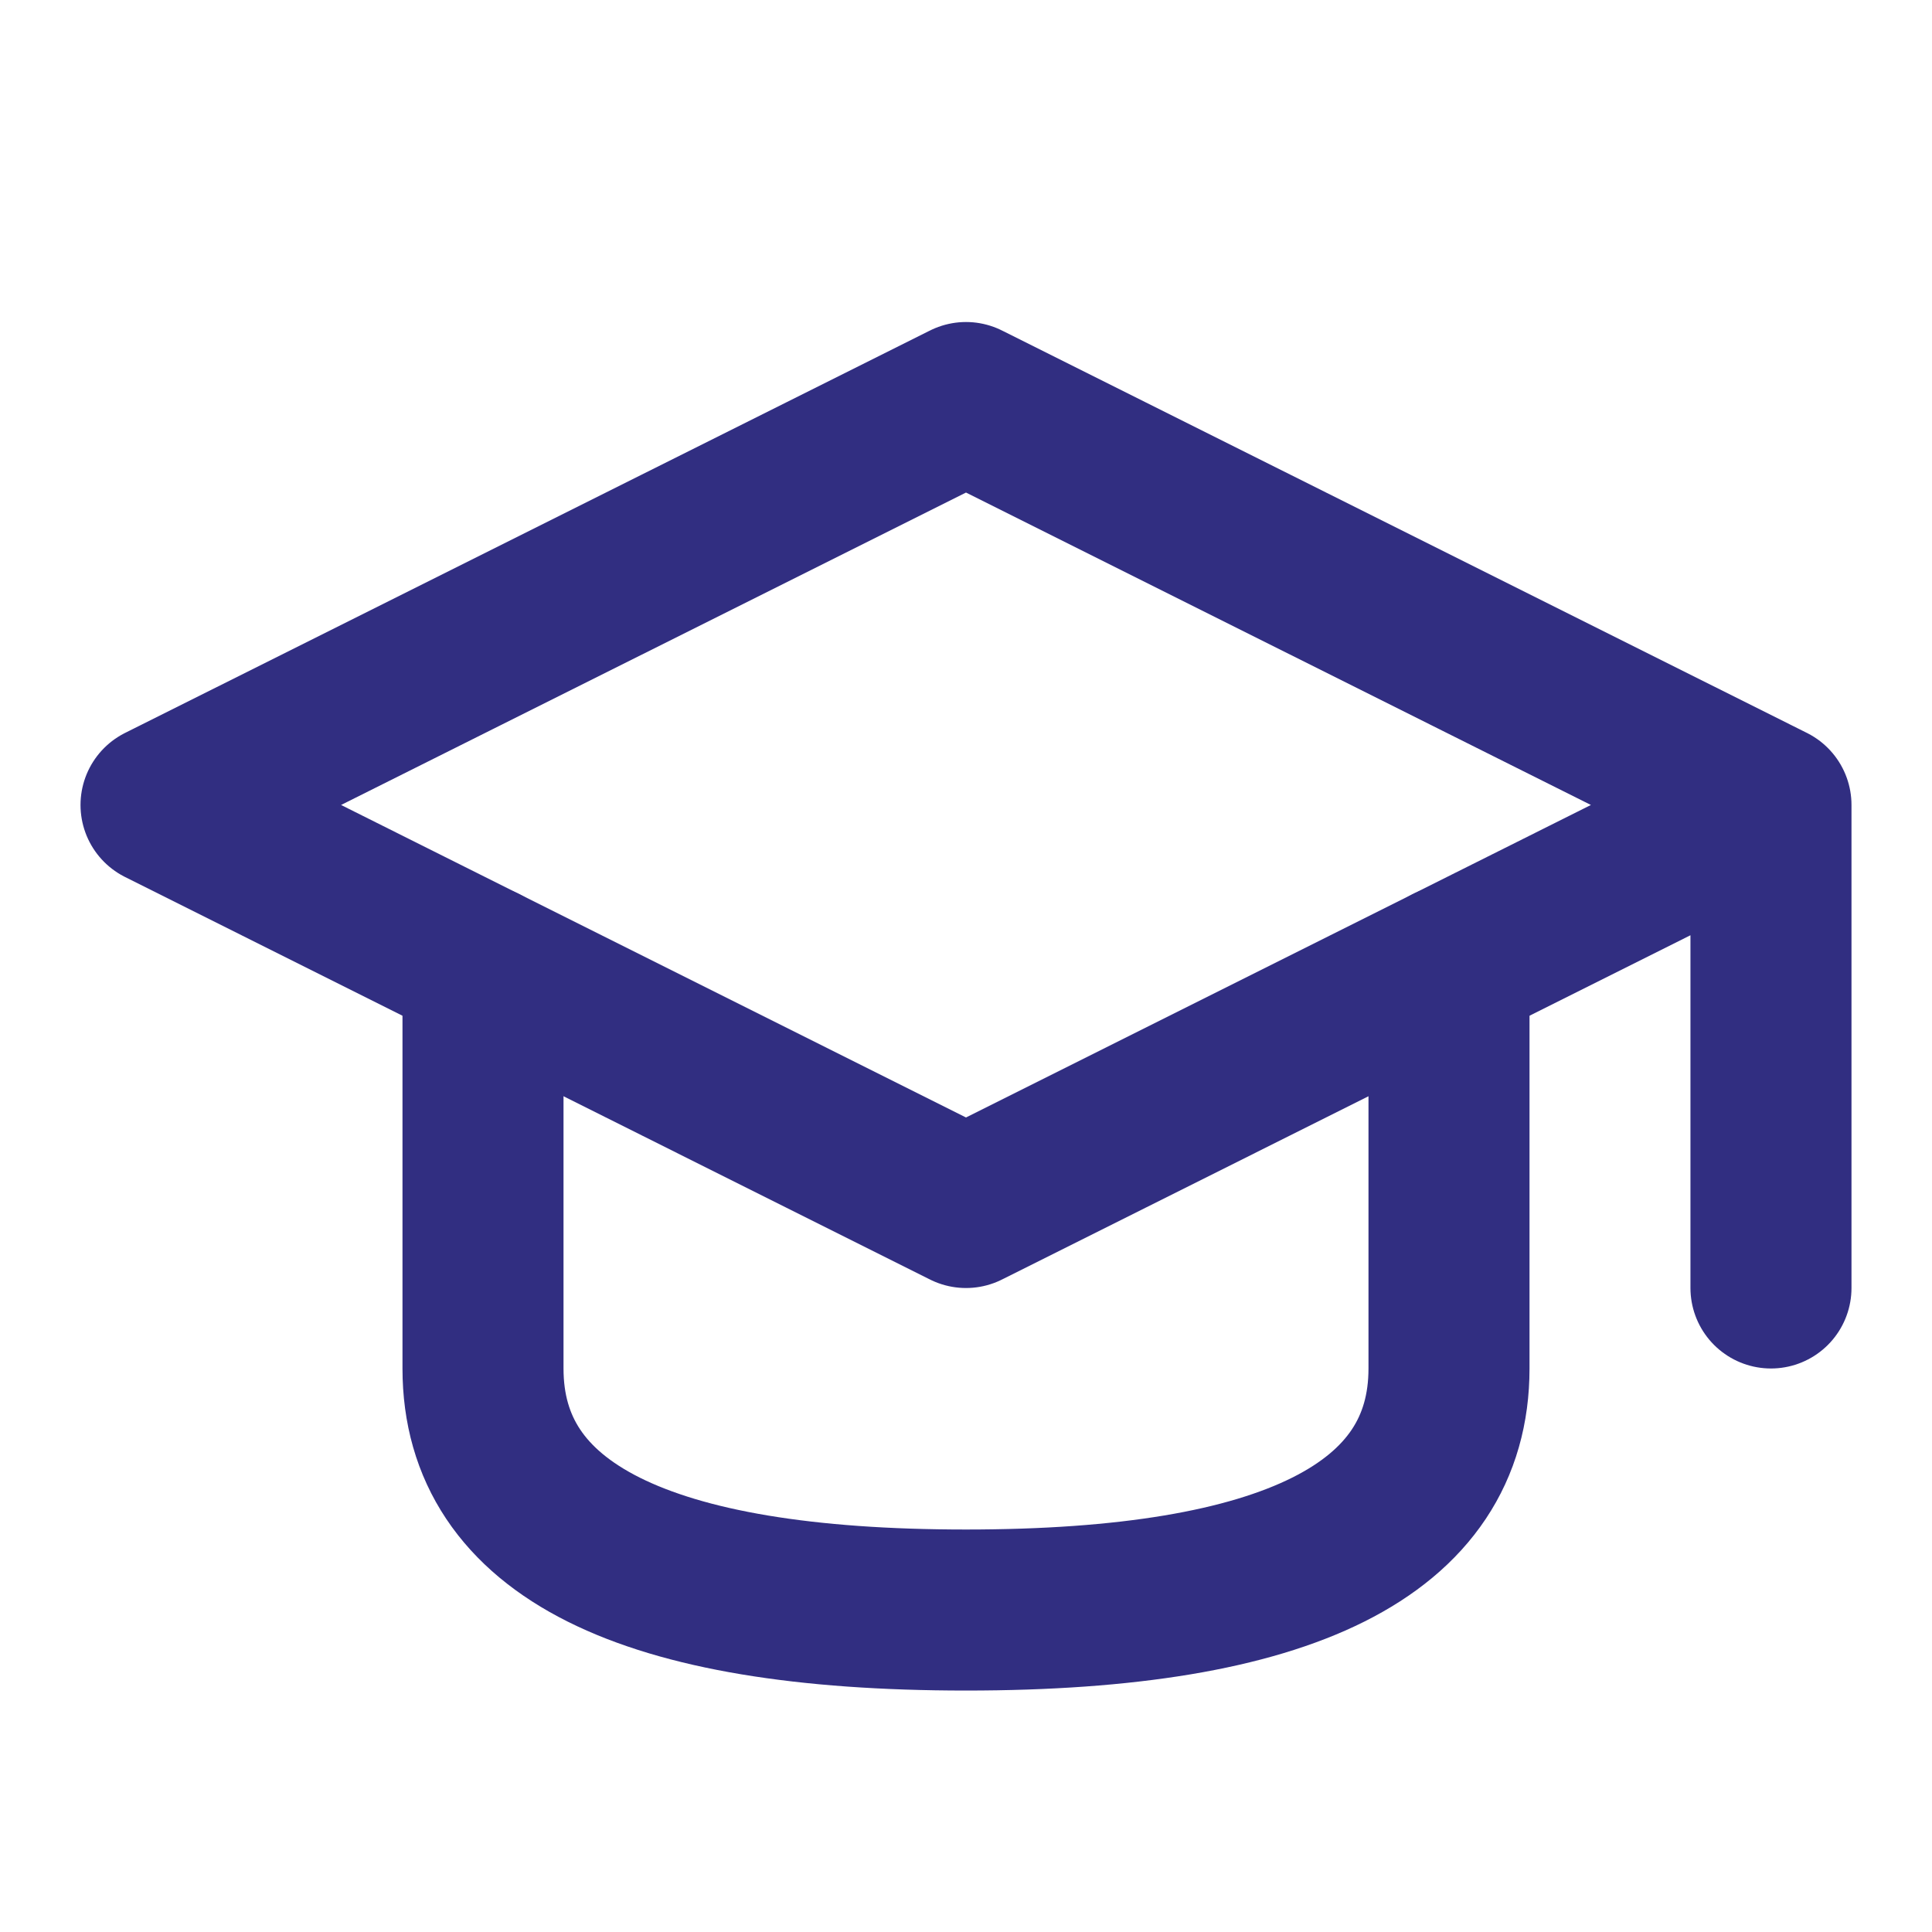
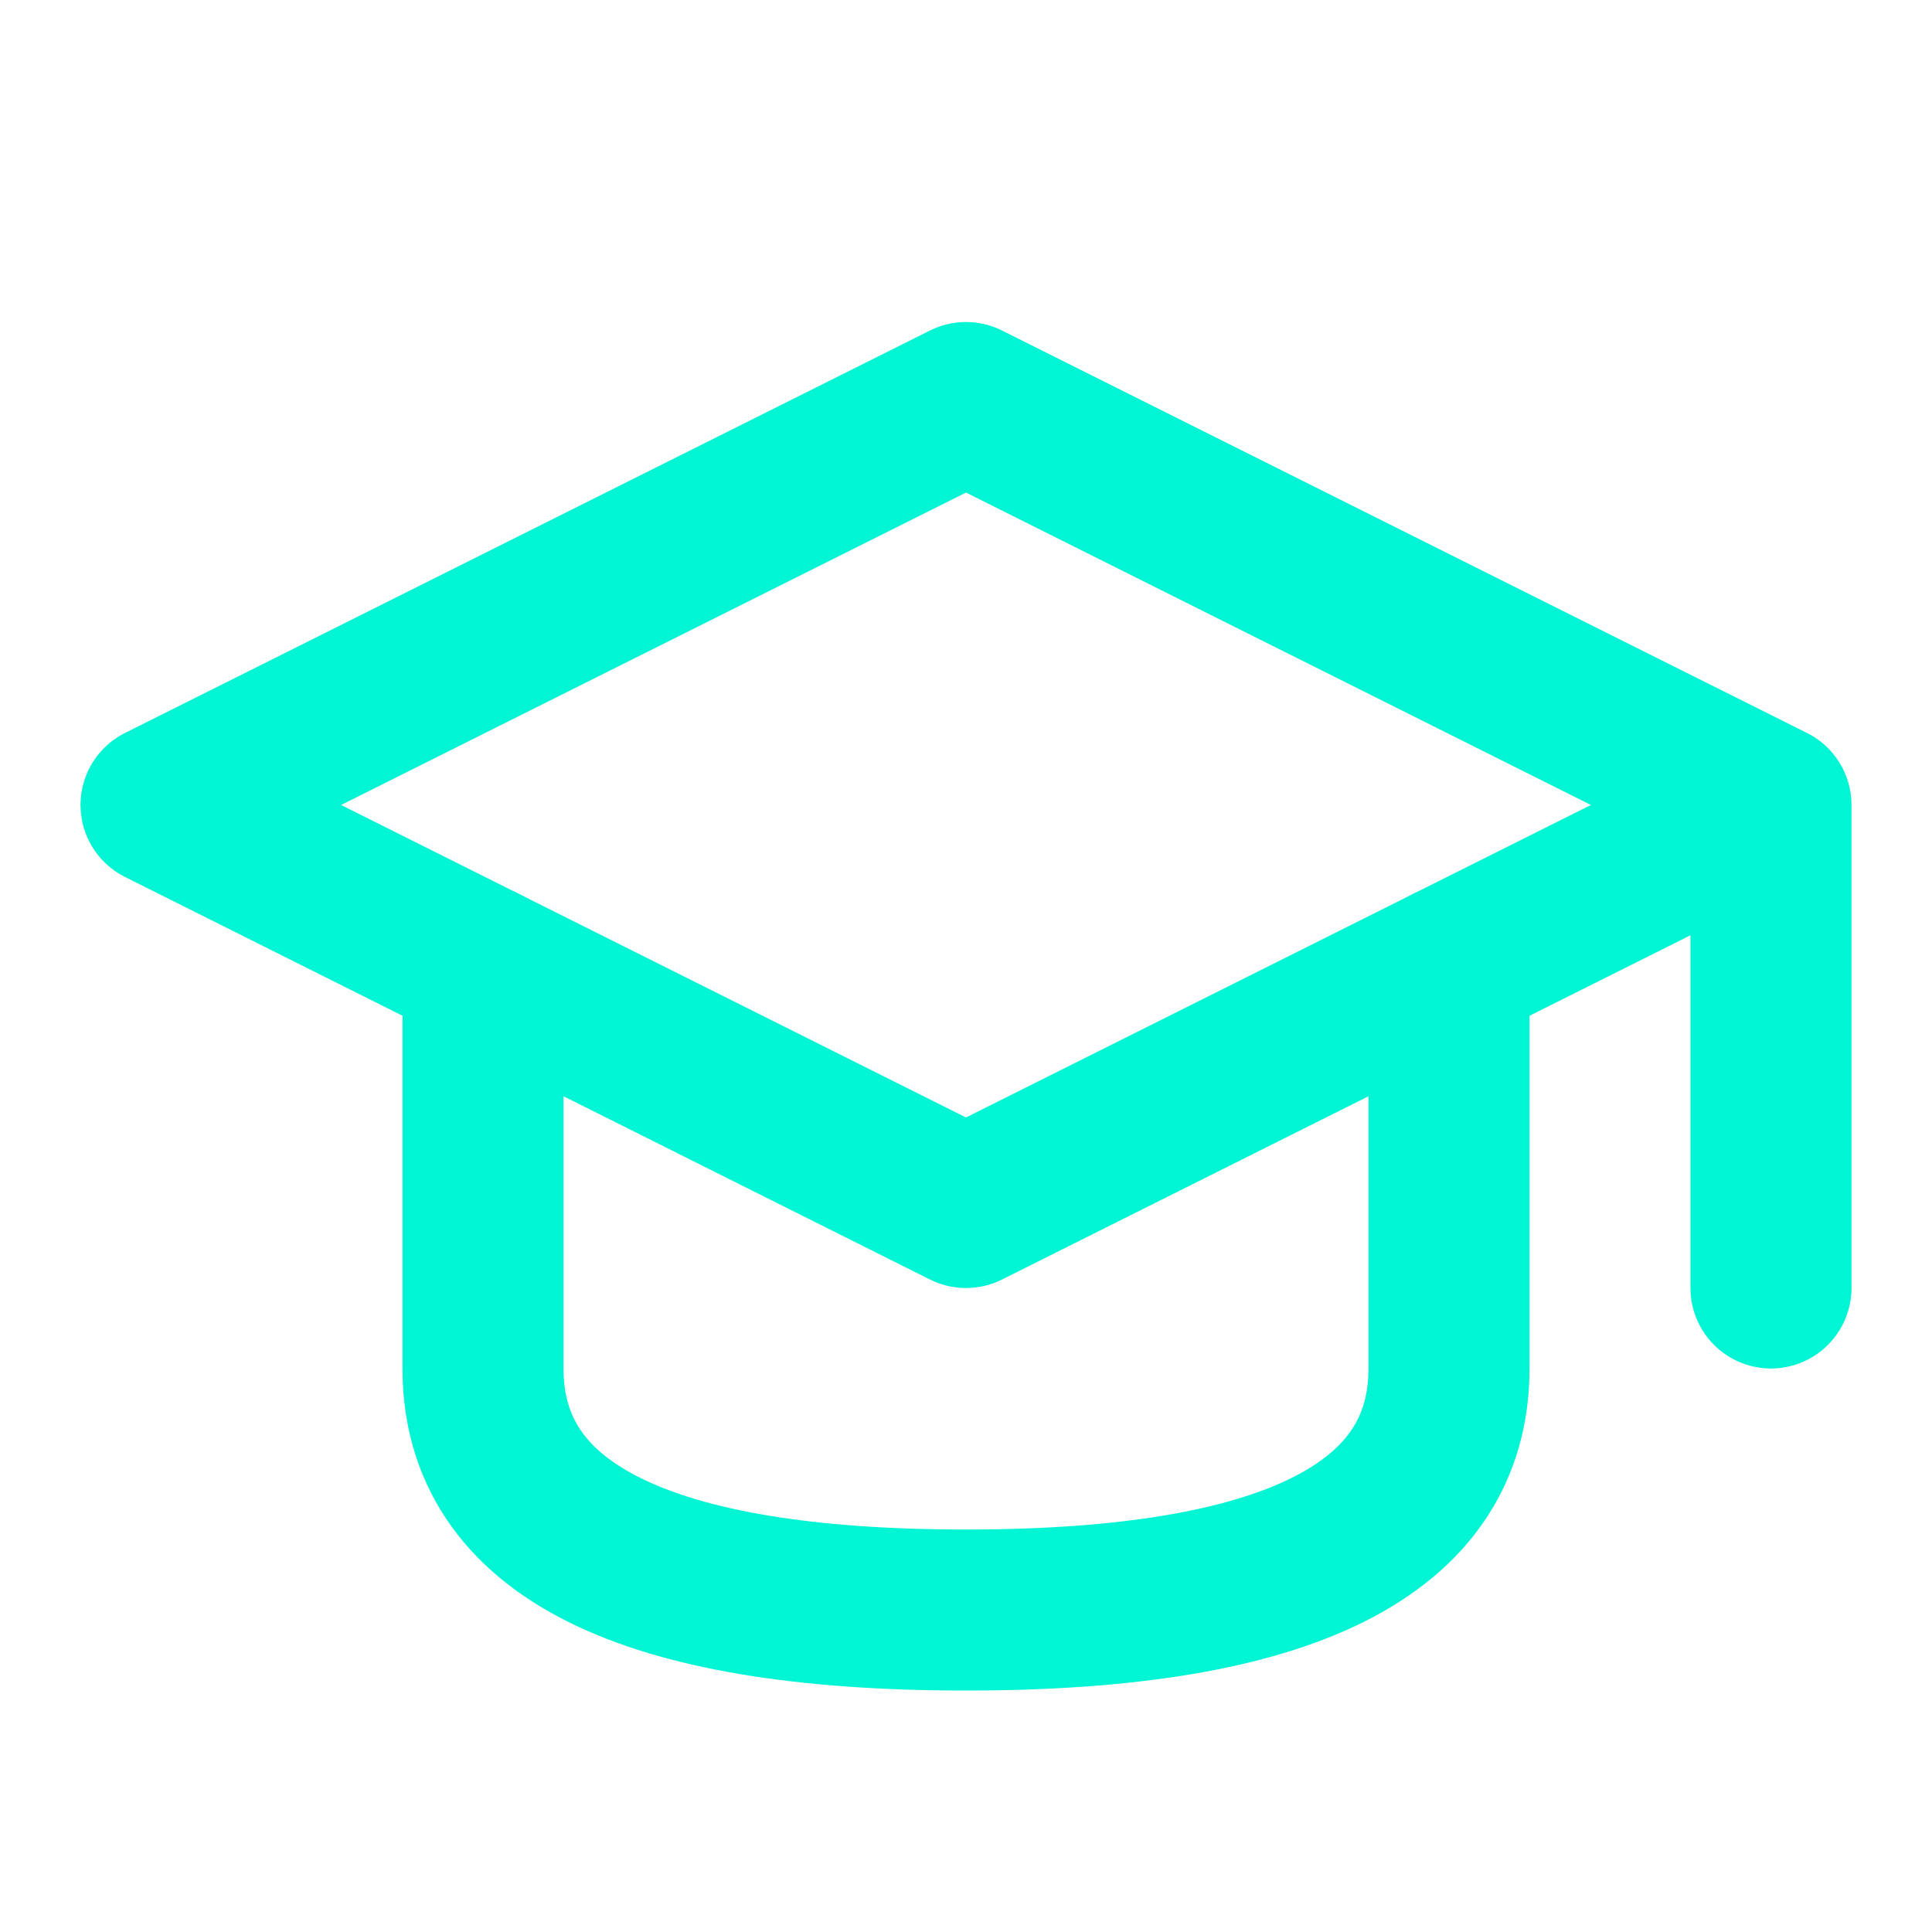
<svg xmlns="http://www.w3.org/2000/svg" preserveAspectRatio="none" overflow="visible" style="display: block;" width="20" height="20" viewBox="0 0 20 20" fill="none">
  <g id="mortarboard">
-     <path id="Vector" d="M18.333 8.333V13.333M18.333 8.333L10 4.167L1.667 8.333L10 12.5L18.333 8.333Z" stroke="#312E81" stroke-width="1.667" stroke-linecap="round" stroke-linejoin="round" />
-     <path id="Vector_2" d="M5 10V14.167C5 15.833 6.667 16.667 10 16.667C13.333 16.667 15 15.833 15 14.167V10" stroke="#312E81" stroke-width="1.667" stroke-linecap="round" stroke-linejoin="round" />
+     <path id="Vector" d="M18.333 8.333V13.333M18.333 8.333L10 4.167L1.667 8.333L10 12.5L18.333 8.333Z" stroke="#00F5D4" stroke-width="1.667" stroke-linecap="round" stroke-linejoin="round" />
+     <path id="Vector_2" d="M5 10V14.167C5 15.833 6.667 16.667 10 16.667C13.333 16.667 15 15.833 15 14.167V10" stroke="#00F5D4" stroke-width="1.667" stroke-linecap="round" stroke-linejoin="round" />
  </g>
</svg>
